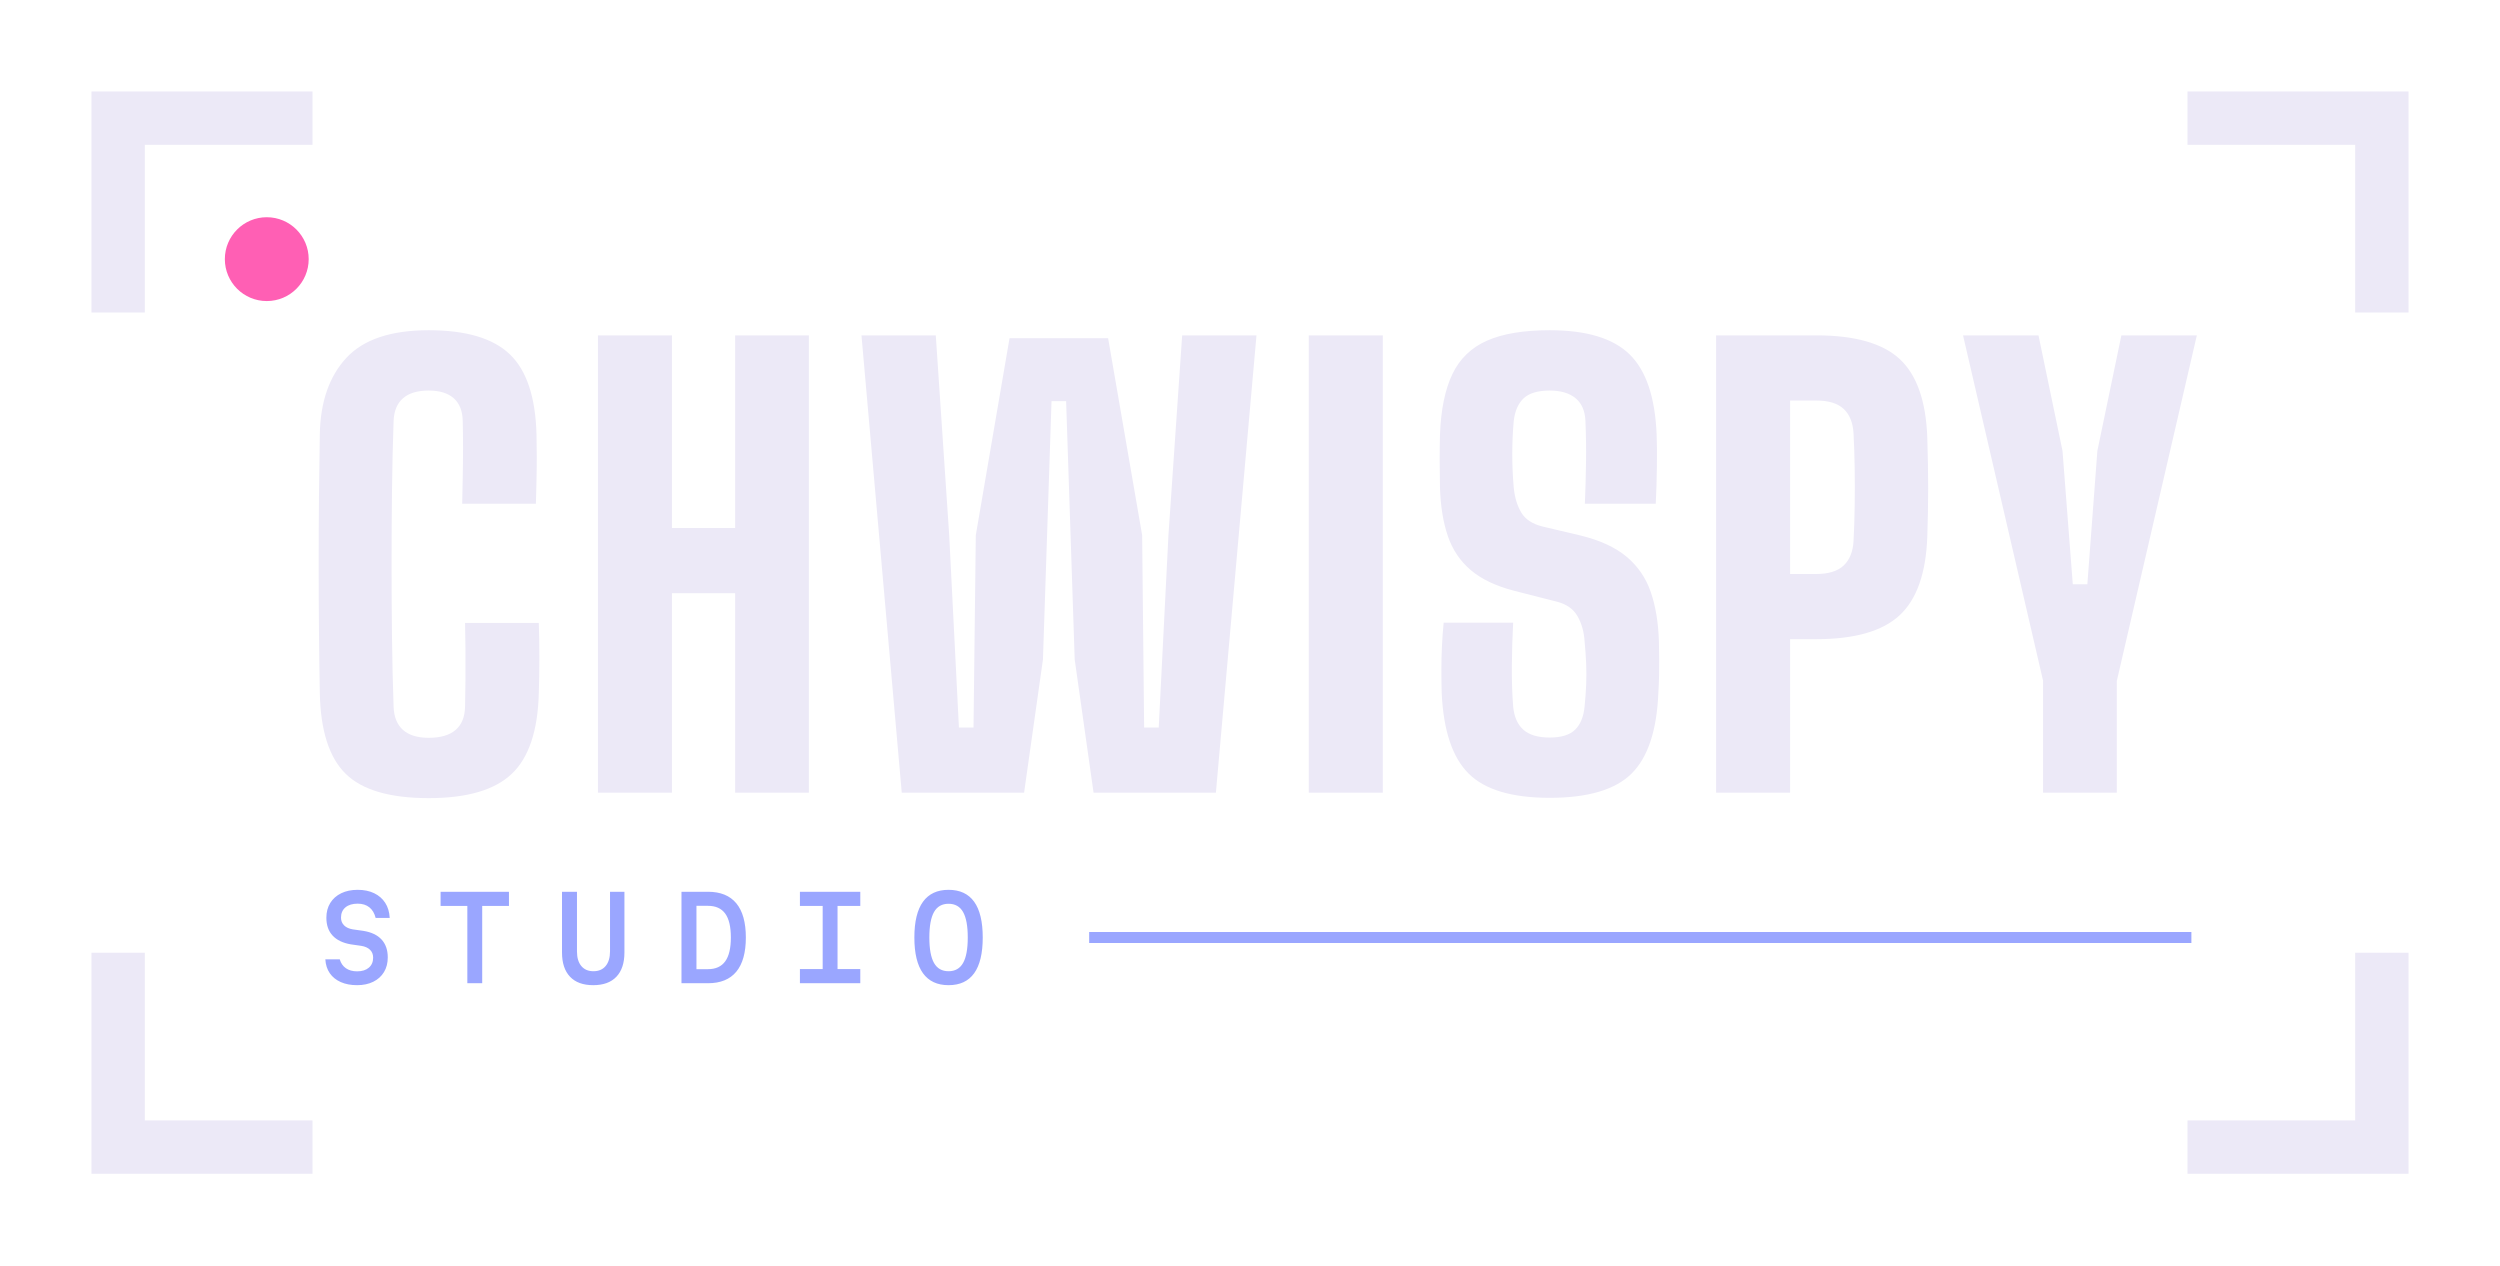
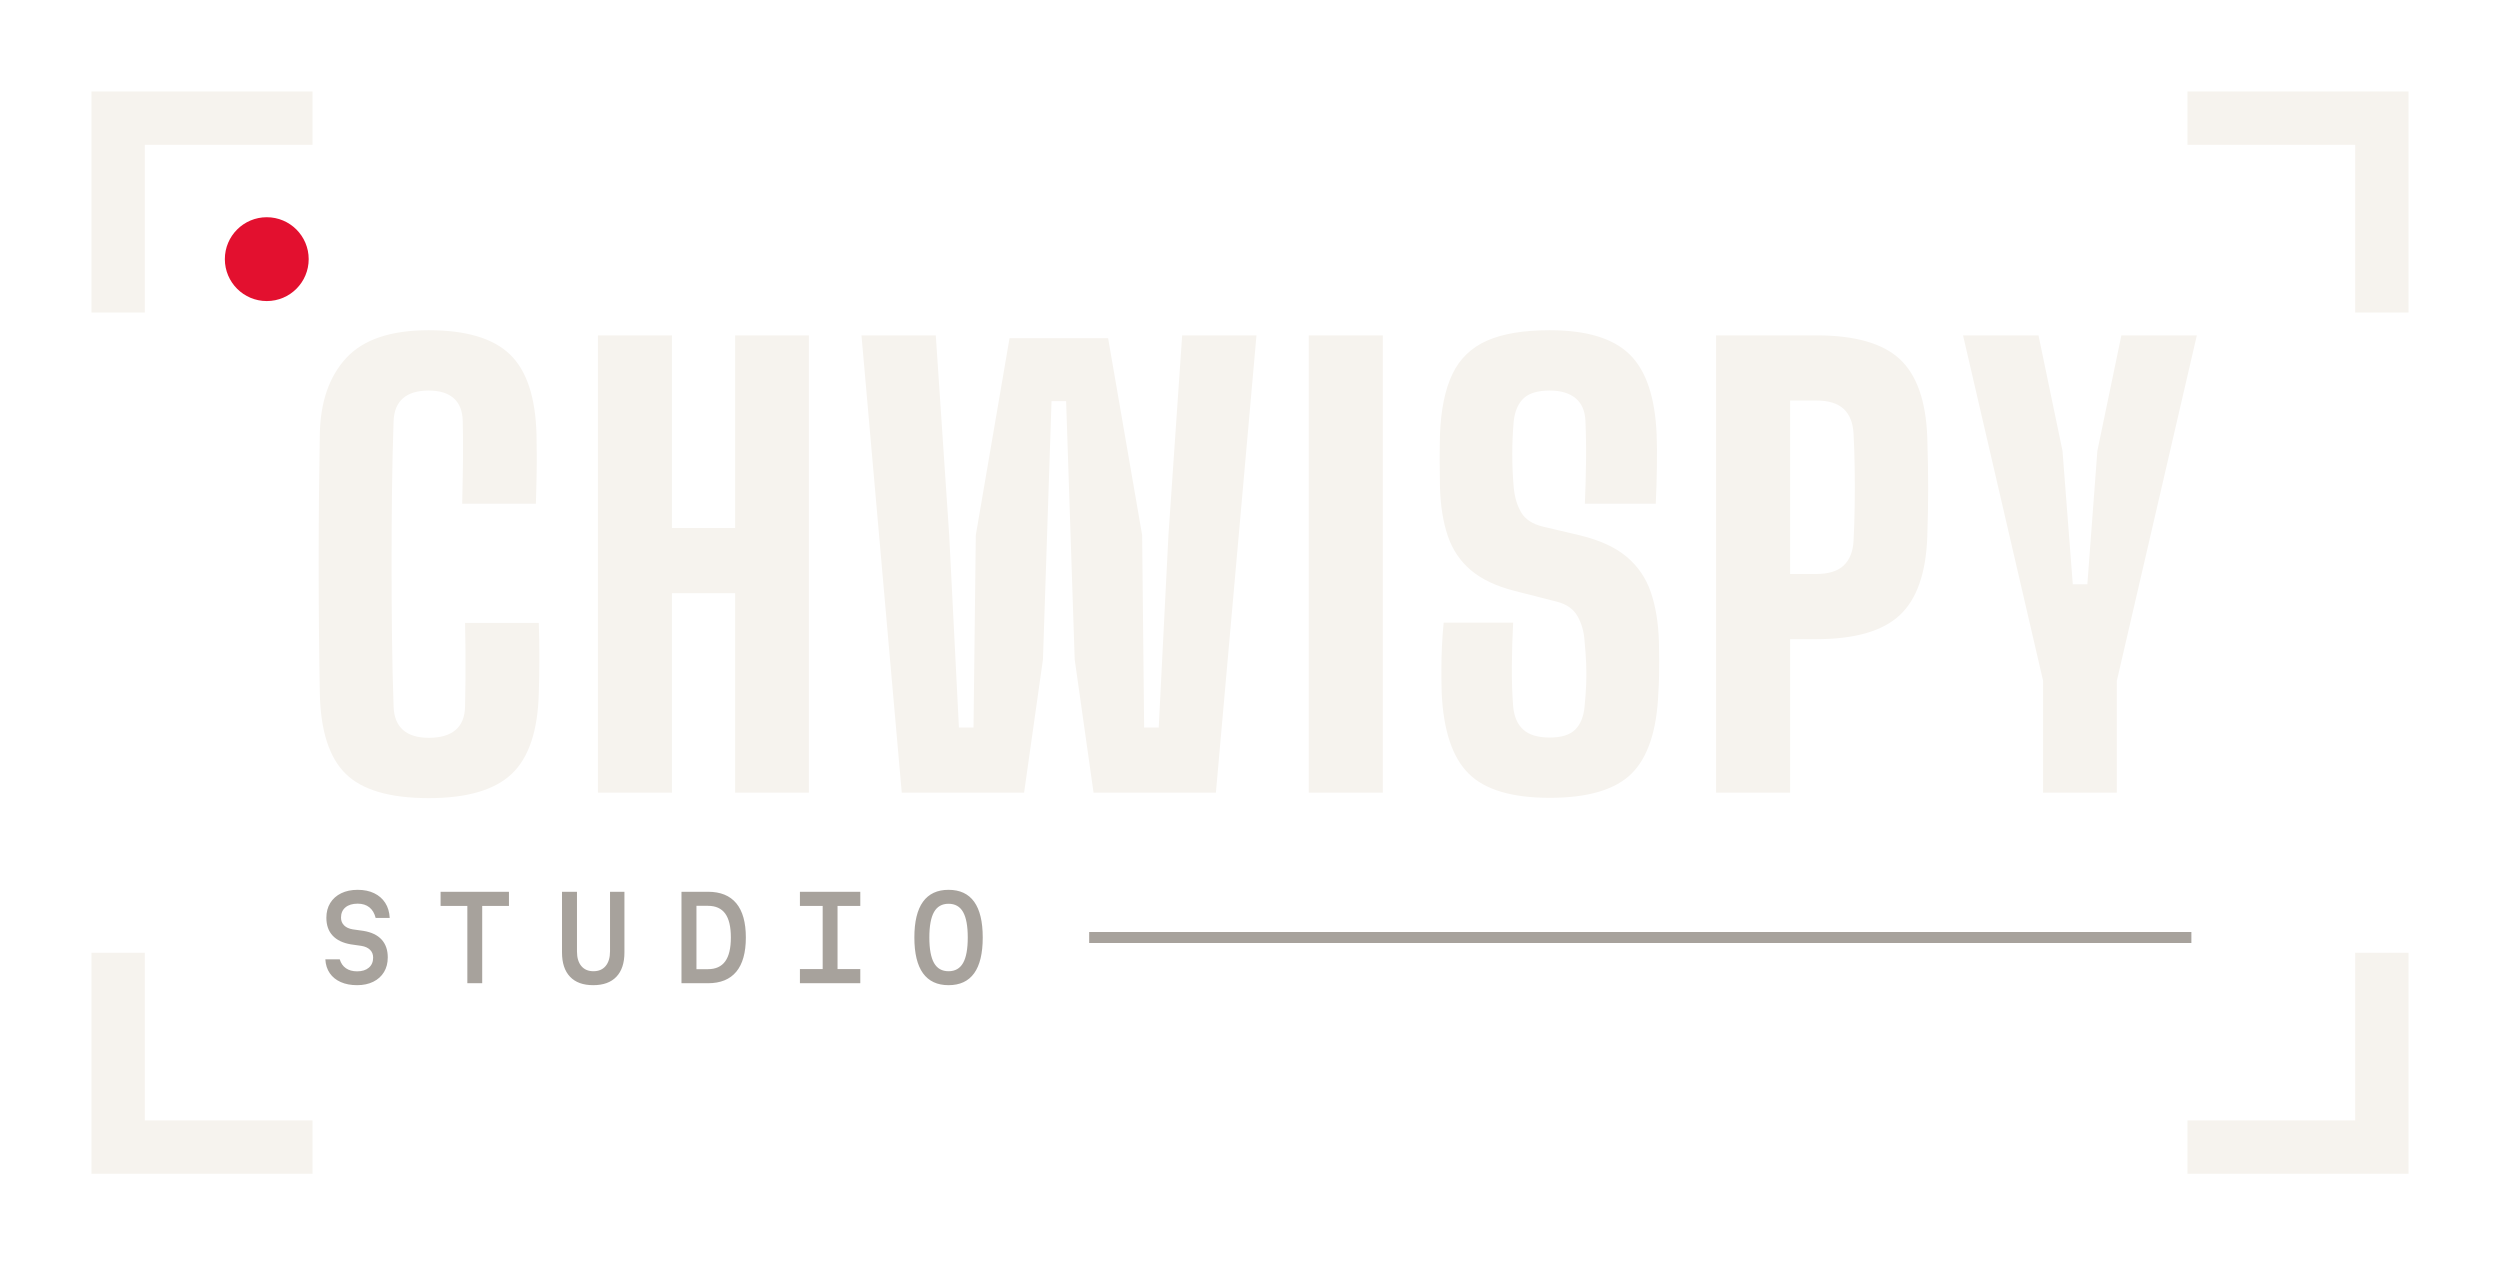
<svg xmlns="http://www.w3.org/2000/svg" viewBox="0 0 656 332" width="656" height="332">
  <g id="frame">
-     <path fill="#ece9f7" fill-rule="nonzero" d="M24 24H82V38H24ZM24 24H38V82H24ZM574 24H632V38H574ZM618 24H632V82H618ZM24 294H82V308H24ZM24 250H38V308H24ZM574 294H632V308H574ZM618 250H632V308H618Z" />
-     <circle cx="70" cy="68" r="11" fill="#ff5fb4" />
+     <path fill="#f6f3ee" fill-rule="nonzero" d="M24 24H82V38H24ZM24 24H38V82H24ZM574 24H632V38H574ZM618 24H632V82H618ZM24 294H82V308H24ZM24 250H38V308H24ZM574 294H632V308H574ZM618 250H632V308H618Z" />
+     <circle cx="70" cy="68" r="11" fill="#e3102f" />
  </g>
  <g id="wordmark">
-     <path fill="#ece9f7" d="M112.5 209.43Q97.2 209.43 90.71 203.05Q84.22 196.68 83.92 181.9Q83.78 174.55 83.7 165.85Q83.62 157.15 83.62 148Q83.62 138.85 83.7 130.11Q83.78 121.38 83.92 113.95Q84.15 101.2 90.86 93.93Q97.58 86.65 112.5 86.65Q127.2 86.65 133.8 92.99Q140.4 99.33 140.78 114.03Q140.85 116.65 140.85 119.88Q140.85 123.1 140.77 126.36Q140.7 129.62 140.62 132.18H121.28Q121.35 129.1 121.42 125.24Q121.5 121.38 121.5 117.47Q121.5 113.58 121.42 110.5Q121.35 106.53 119.06 104.5Q116.78 102.48 112.5 102.48Q108.08 102.48 105.75 104.5Q103.42 106.53 103.28 110.5Q102.97 119.2 102.86 128.72Q102.75 138.25 102.75 148Q102.75 157.75 102.86 167.24Q102.97 176.72 103.28 185.43Q103.42 189.47 105.75 191.54Q108.08 193.6 112.5 193.6Q117.15 193.6 119.55 191.54Q121.95 189.47 122.03 185.43Q122.1 182.35 122.14 178.38Q122.17 174.4 122.14 170.43Q122.1 166.45 122.03 163.45H141.38Q141.53 167.72 141.53 172.64Q141.53 177.55 141.38 181.9Q141 196.68 134.29 203.05Q127.57 209.43 112.5 209.43ZM156.9 208V88H176.32V138.55H192.9V88H212.25V208H192.9V155.65H176.32V208ZM236.62 208 226.05 88H245.55L249.07 140.43L251.62 190.9H255.45L256.05 140.43L264.9 88.75H290.77L299.7 140.43L300.22 190.9H304.05L306.6 140.43L310.2 88H329.7L319.05 208H286.95L282 173.05L279.75 105.25H275.92L273.67 173.05L268.72 208ZM343.42 208V88H362.85V208ZM406.65 209.35Q391.72 209.35 385.35 202.97Q378.97 196.6 378.3 181.82Q378.22 178.9 378.22 175.75Q378.22 172.6 378.37 169.49Q378.52 166.38 378.82 163.38H397.05Q396.75 169.15 396.71 174.81Q396.67 180.47 397.05 185.35Q397.42 189.4 399.71 191.46Q402 193.53 406.65 193.53Q411.22 193.53 413.32 191.46Q415.42 189.4 415.8 185.35Q416.1 182.35 416.21 179.65Q416.32 176.95 416.21 174.18Q416.1 171.4 415.8 168.32Q415.57 164.57 413.96 161.72Q412.35 158.88 408.6 157.9L397.42 155.05Q390.15 153.18 385.95 149.61Q381.75 146.05 379.91 140.65Q378.07 135.25 377.85 127.9Q377.77 124.23 377.77 120.81Q377.77 117.4 377.85 114.03Q378.22 104.2 381.11 98.16Q384 92.12 390.19 89.39Q396.37 86.65 406.65 86.65Q421.12 86.65 427.61 92.99Q434.1 99.33 434.7 114.03Q434.85 117.48 434.77 122.5Q434.7 127.53 434.47 132.18H415.87Q416.1 126.78 416.17 121.34Q416.25 115.9 416.02 110.5Q415.87 106.53 413.44 104.5Q411 102.48 406.65 102.48Q402 102.48 399.82 104.5Q397.65 106.53 397.2 110.5Q396.82 114.85 396.82 119.2Q396.82 123.55 397.2 127.9Q397.57 131.8 399.19 134.5Q400.8 137.2 404.85 138.18L414.67 140.5Q422.4 142.38 426.82 146.09Q431.25 149.8 433.16 155.35Q435.07 160.9 435.3 168.32Q435.37 170.8 435.37 173.01Q435.37 175.22 435.34 177.36Q435.3 179.5 435.15 181.82Q434.55 196.6 428.14 202.97Q421.72 209.35 406.65 209.35ZM450.3 208V88H476.62Q491.77 88 498.49 94.22Q505.2 100.45 505.72 114.78Q505.95 122.05 505.95 128.09Q505.95 134.12 505.72 140.88Q505.2 155.2 498.45 161.46Q491.7 167.72 476.55 167.72H469.72V208ZM469.72 150.62H476.55Q481.42 150.62 483.79 148.38Q486.15 146.12 486.37 141.93Q486.6 137.65 486.67 132.74Q486.75 127.83 486.67 122.91Q486.6 118 486.37 113.8Q486.15 109.53 483.79 107.31Q481.42 105.1 476.62 105.1H469.72ZM536.1 208V178.75V178.6L515.1 88H534.9L541.2 118.3L543.9 153.32H547.72L550.35 118.3L556.65 88H576.45L555.45 178.68V178.82V208Z" />
-     <path fill="#9aa6ff" d="M89.15 251.73Q89.6 253.26 90.77 254.07Q91.94 254.88 93.71 254.88Q95.66 254.88 96.78 253.92Q97.91 252.96 97.91 251.28Q97.91 250.02 97.1 249.23Q96.29 248.43 94.79 248.19L92.06 247.8Q88.91 247.26 87.28 245.5Q85.64 243.75 85.64 240.81Q85.64 238.59 86.66 236.94Q87.68 235.29 89.53 234.39Q91.37 233.49 93.86 233.49Q96.35 233.49 98.18 234.38Q100.01 235.26 101.07 236.89Q102.14 238.53 102.26 240.87H98.57Q98.12 239.04 96.92 238.08Q95.72 237.12 93.86 237.12Q91.82 237.12 90.65 238.09Q89.48 239.07 89.48 240.78Q89.48 242.01 90.29 242.82Q91.1 243.63 92.6 243.87L95.36 244.26Q98.51 244.77 100.13 246.54Q101.75 248.31 101.75 251.22Q101.75 253.44 100.76 255.07Q99.77 256.71 97.95 257.61Q96.14 258.51 93.71 258.51Q91.25 258.51 89.42 257.7Q87.59 256.89 86.54 255.38Q85.49 253.86 85.37 251.73ZM122.63 258V237.72H115.61V234H133.55V237.72H126.53V258ZM147.47 234H151.4V249.69Q151.4 252.12 152.54 253.49Q153.68 254.85 155.72 254.85Q157.79 254.85 158.93 253.47Q160.07 252.09 160.07 249.63V234H163.85V249.93Q163.85 254.07 161.75 256.29Q159.65 258.51 155.66 258.51Q151.67 258.51 149.57 256.29Q147.47 254.07 147.47 249.93ZM178.82 258V234H185.78Q190.7 234 193.21 237.03Q195.71 240.06 195.71 246Q195.71 251.94 193.21 254.97Q190.7 258 185.78 258ZM182.75 254.31H185.78Q188.81 254.31 190.3 252.25Q191.78 250.2 191.78 246Q191.78 241.77 190.3 239.73Q188.81 237.69 185.78 237.69H182.75ZM209.9 258V254.28H215.87V237.72H209.9V234H225.74V237.72H219.77V254.28H225.74V258ZM248.9 258.51Q244.46 258.51 242.19 255.38Q239.93 252.24 239.93 246Q239.93 239.76 242.19 236.62Q244.46 233.49 248.9 233.49Q253.37 233.49 255.62 236.62Q257.87 239.76 257.87 246Q257.87 252.24 255.62 255.38Q253.37 258.51 248.9 258.51ZM248.9 254.85Q251.48 254.85 252.71 252.69Q253.94 250.53 253.94 246Q253.94 241.47 252.71 239.31Q251.48 237.15 248.9 237.15Q246.32 237.15 245.09 239.31Q243.86 241.47 243.86 246Q243.86 250.53 245.09 252.69Q246.32 254.85 248.9 254.85ZM285.80 244.56H575.02V247.44H285.80Z" />
+     <path fill="#f6f3ee" d="M112.5 209.43Q97.2 209.43 90.71 203.05Q84.22 196.68 83.92 181.9Q83.78 174.55 83.7 165.85Q83.62 157.15 83.62 148Q83.62 138.85 83.7 130.11Q83.78 121.38 83.92 113.95Q84.15 101.2 90.86 93.93Q97.58 86.65 112.5 86.65Q127.2 86.65 133.8 92.99Q140.4 99.33 140.78 114.03Q140.85 116.65 140.85 119.88Q140.85 123.1 140.77 126.36Q140.7 129.62 140.62 132.18H121.28Q121.35 129.1 121.42 125.24Q121.5 121.38 121.5 117.47Q121.5 113.58 121.42 110.5Q121.35 106.53 119.06 104.5Q116.78 102.48 112.5 102.48Q108.08 102.48 105.75 104.5Q103.42 106.53 103.28 110.5Q102.97 119.2 102.86 128.72Q102.75 138.25 102.75 148Q102.75 157.75 102.86 167.24Q102.97 176.72 103.28 185.43Q103.42 189.47 105.75 191.54Q108.08 193.6 112.5 193.6Q117.15 193.6 119.55 191.54Q121.95 189.47 122.03 185.43Q122.1 182.35 122.14 178.38Q122.17 174.4 122.14 170.43Q122.1 166.45 122.03 163.45H141.38Q141.53 167.72 141.53 172.64Q141.53 177.55 141.38 181.9Q141 196.68 134.29 203.05Q127.57 209.43 112.5 209.43ZM156.9 208V88H176.32V138.55H192.9V88H212.25V208H192.9V155.65H176.32V208ZM236.62 208 226.05 88H245.55L249.07 140.43L251.62 190.9H255.45L256.05 140.43L264.9 88.75H290.77L299.7 140.43L300.22 190.9H304.05L306.6 140.43L310.2 88H329.7L319.05 208H286.95L282 173.05L279.75 105.25H275.92L273.67 173.05L268.72 208ZM343.42 208V88H362.85V208ZM406.65 209.35Q391.72 209.35 385.35 202.97Q378.97 196.6 378.3 181.82Q378.22 178.9 378.22 175.75Q378.22 172.6 378.37 169.49Q378.52 166.38 378.82 163.38H397.05Q396.75 169.15 396.71 174.81Q396.67 180.47 397.05 185.35Q397.42 189.4 399.71 191.46Q402 193.53 406.65 193.53Q411.22 193.53 413.32 191.46Q415.42 189.4 415.8 185.35Q416.1 182.35 416.21 179.65Q416.32 176.95 416.21 174.18Q416.1 171.4 415.8 168.32Q415.57 164.57 413.96 161.72Q412.35 158.88 408.6 157.9L397.42 155.05Q390.15 153.18 385.95 149.61Q381.75 146.05 379.91 140.65Q378.07 135.25 377.85 127.9Q377.77 124.23 377.77 120.81Q377.77 117.4 377.85 114.03Q378.22 104.2 381.11 98.16Q384 92.12 390.19 89.39Q396.37 86.65 406.65 86.65Q421.12 86.65 427.61 92.99Q434.1 99.33 434.7 114.03Q434.85 117.48 434.77 122.5Q434.7 127.53 434.47 132.18H415.87Q416.1 126.78 416.17 121.34Q416.25 115.9 416.02 110.5Q415.87 106.53 413.44 104.5Q411 102.48 406.65 102.48Q402 102.48 399.82 104.5Q397.65 106.53 397.2 110.5Q396.82 114.85 396.82 119.2Q396.82 123.55 397.2 127.9Q397.57 131.8 399.19 134.5Q400.8 137.2 404.85 138.18L414.67 140.5Q422.4 142.38 426.82 146.09Q431.25 149.8 433.16 155.35Q435.07 160.9 435.3 168.32Q435.37 170.8 435.37 173.01Q435.37 175.22 435.34 177.36Q435.3 179.5 435.15 181.82Q434.55 196.6 428.14 202.97Q421.72 209.35 406.65 209.35ZM450.3 208V88H476.62Q491.77 88 498.49 94.22Q505.2 100.45 505.72 114.78Q505.95 122.05 505.95 128.09Q505.95 134.12 505.72 140.88Q505.2 155.2 498.45 161.46Q491.7 167.72 476.55 167.72H469.72V208ZM469.72 150.62H476.55Q481.42 150.62 483.79 148.38Q486.15 146.12 486.37 141.93Q486.6 137.65 486.67 132.74Q486.75 127.83 486.67 122.91Q486.6 118 486.37 113.8Q486.15 109.53 483.79 107.31Q481.42 105.1 476.62 105.1H469.72ZM536.1 208V178.75V178.6L515.1 88H534.9L541.2 118.3L543.9 153.32H547.72L550.35 118.3L556.65 88H576.45L555.45 178.68V178.82V208Z" />
+     <path fill="#a7a29c" d="M89.15 251.73Q89.6 253.26 90.77 254.07Q91.94 254.88 93.71 254.88Q95.66 254.88 96.78 253.92Q97.91 252.96 97.91 251.28Q97.91 250.02 97.1 249.23Q96.29 248.43 94.79 248.19L92.06 247.8Q88.91 247.26 87.28 245.5Q85.64 243.75 85.64 240.81Q85.64 238.59 86.66 236.94Q87.68 235.29 89.53 234.39Q91.37 233.49 93.86 233.49Q96.35 233.49 98.18 234.38Q100.01 235.26 101.07 236.89Q102.14 238.53 102.26 240.87H98.57Q98.12 239.04 96.92 238.08Q95.72 237.12 93.86 237.12Q91.82 237.12 90.65 238.09Q89.48 239.07 89.48 240.78Q89.48 242.01 90.29 242.82Q91.1 243.63 92.6 243.87L95.36 244.26Q98.51 244.77 100.13 246.54Q101.75 248.31 101.75 251.22Q101.75 253.44 100.76 255.07Q99.77 256.71 97.95 257.61Q96.14 258.51 93.71 258.51Q91.25 258.51 89.42 257.7Q87.59 256.89 86.54 255.38Q85.49 253.86 85.37 251.73ZM122.63 258V237.72H115.61V234H133.55V237.72H126.53V258ZM147.47 234H151.4V249.69Q151.4 252.12 152.54 253.49Q153.68 254.85 155.72 254.85Q157.79 254.85 158.93 253.47Q160.07 252.09 160.07 249.63V234H163.85V249.93Q163.85 254.07 161.75 256.29Q159.65 258.51 155.66 258.51Q151.67 258.51 149.57 256.29Q147.47 254.07 147.47 249.93ZM178.82 258V234H185.78Q190.7 234 193.21 237.03Q195.71 240.06 195.71 246Q195.71 251.94 193.21 254.97Q190.7 258 185.78 258ZM182.75 254.31H185.78Q188.81 254.31 190.3 252.25Q191.78 250.2 191.78 246Q191.78 241.77 190.3 239.73Q188.81 237.69 185.78 237.69H182.75ZM209.9 258V254.28H215.87V237.72H209.9V234H225.74V237.72H219.77V254.28H225.74V258ZM248.9 258.51Q244.46 258.51 242.19 255.38Q239.93 252.24 239.93 246Q239.93 239.76 242.19 236.62Q244.46 233.49 248.9 233.49Q253.37 233.49 255.62 236.62Q257.87 239.76 257.87 246Q257.87 252.24 255.62 255.38Q253.37 258.51 248.9 258.51ZM248.9 254.85Q251.48 254.85 252.71 252.69Q253.94 250.53 253.94 246Q253.94 241.47 252.71 239.31Q251.48 237.15 248.9 237.15Q246.32 237.15 245.09 239.31Q243.86 241.47 243.86 246Q243.86 250.53 245.09 252.69Q246.32 254.85 248.9 254.85ZM285.80 244.56H575.02V247.44H285.80Z" />
  </g>
</svg>
